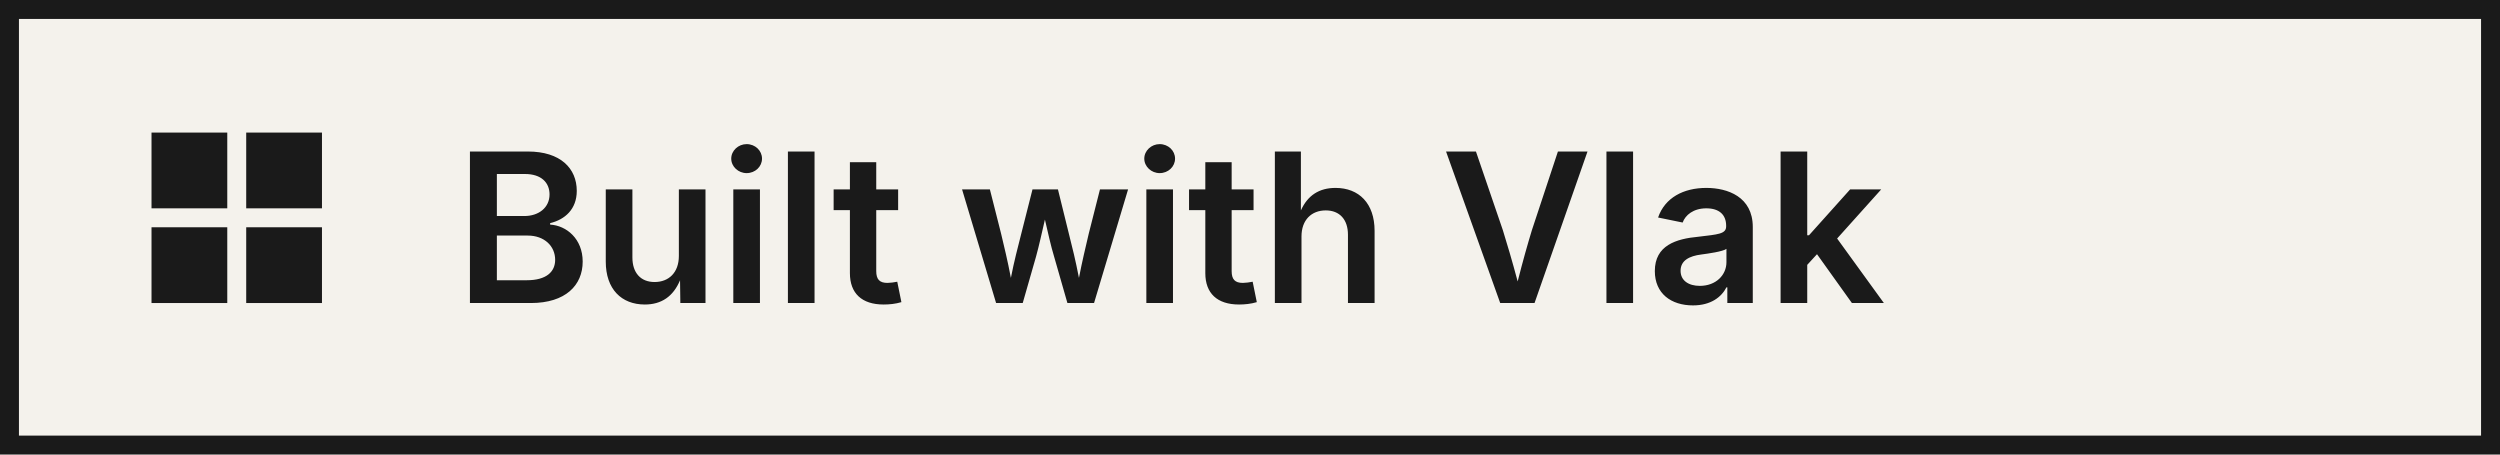
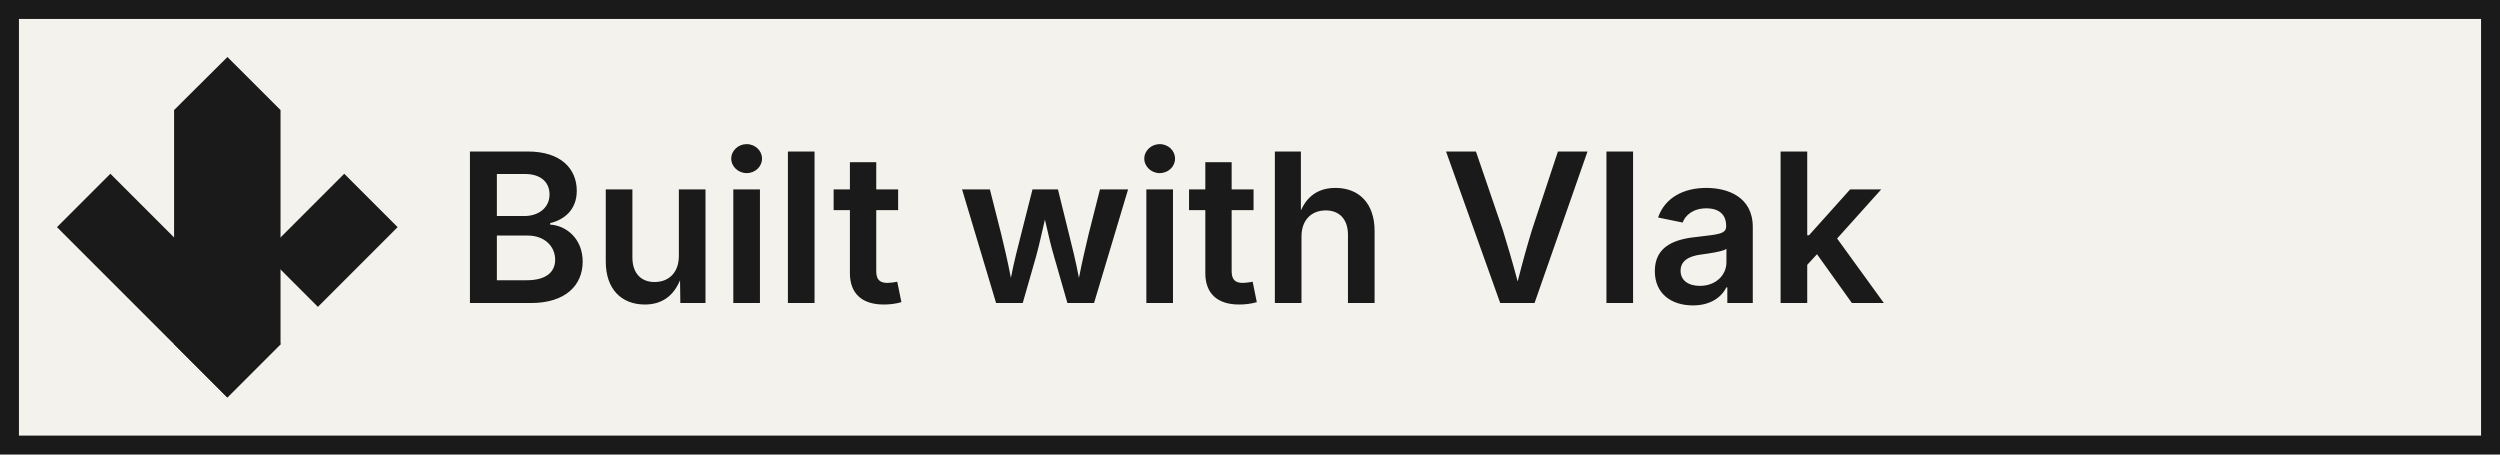
<svg xmlns="http://www.w3.org/2000/svg" width="132" height="24" viewBox="0 0 132 24" role="img" aria-labelledby="title desc">
  <rect width="132" height="24" fill="#f4f2ec" />
  <rect x="0.5" y="0.5" width="131" height="23" fill="none" stroke="#1a1a1a" />
-   <path d="M8 7h4v4H8zm5 0h4v4h-4zM8 12h4v4H8zm5 0h4v4h-4z" fill="#1a1a1a" />
+   <g transform="translate(3 3) scale(.02189781)">
+     <g transform="translate(0 822) scale(1 -1)">
+       <path d="m411.128.67 128.714 128.713L334.5 334.726 129.158 540.068.405 411.315 411.128.669Z" fill="#1a1a1a" />
+       <path d="M539.429 128.97 411.09.63 282.751 128.97v564.691l128.661 127.928 128.017-127.928V128.97Z" fill="#1a1a1a" />
+       <path d="m500.812 347.858 128.752-128.752 192.21 192.209-128.752 128.753-96.105-96.105-96.105-96.105Z" fill="#1a1a1a" />
+     </g>
+   </g>
  <text x="24" y="16" fill="#1a1a1a" font-family="Inter,Arial,sans-serif" font-size="11" font-weight="600">Built with Vlak</text>
</svg>
